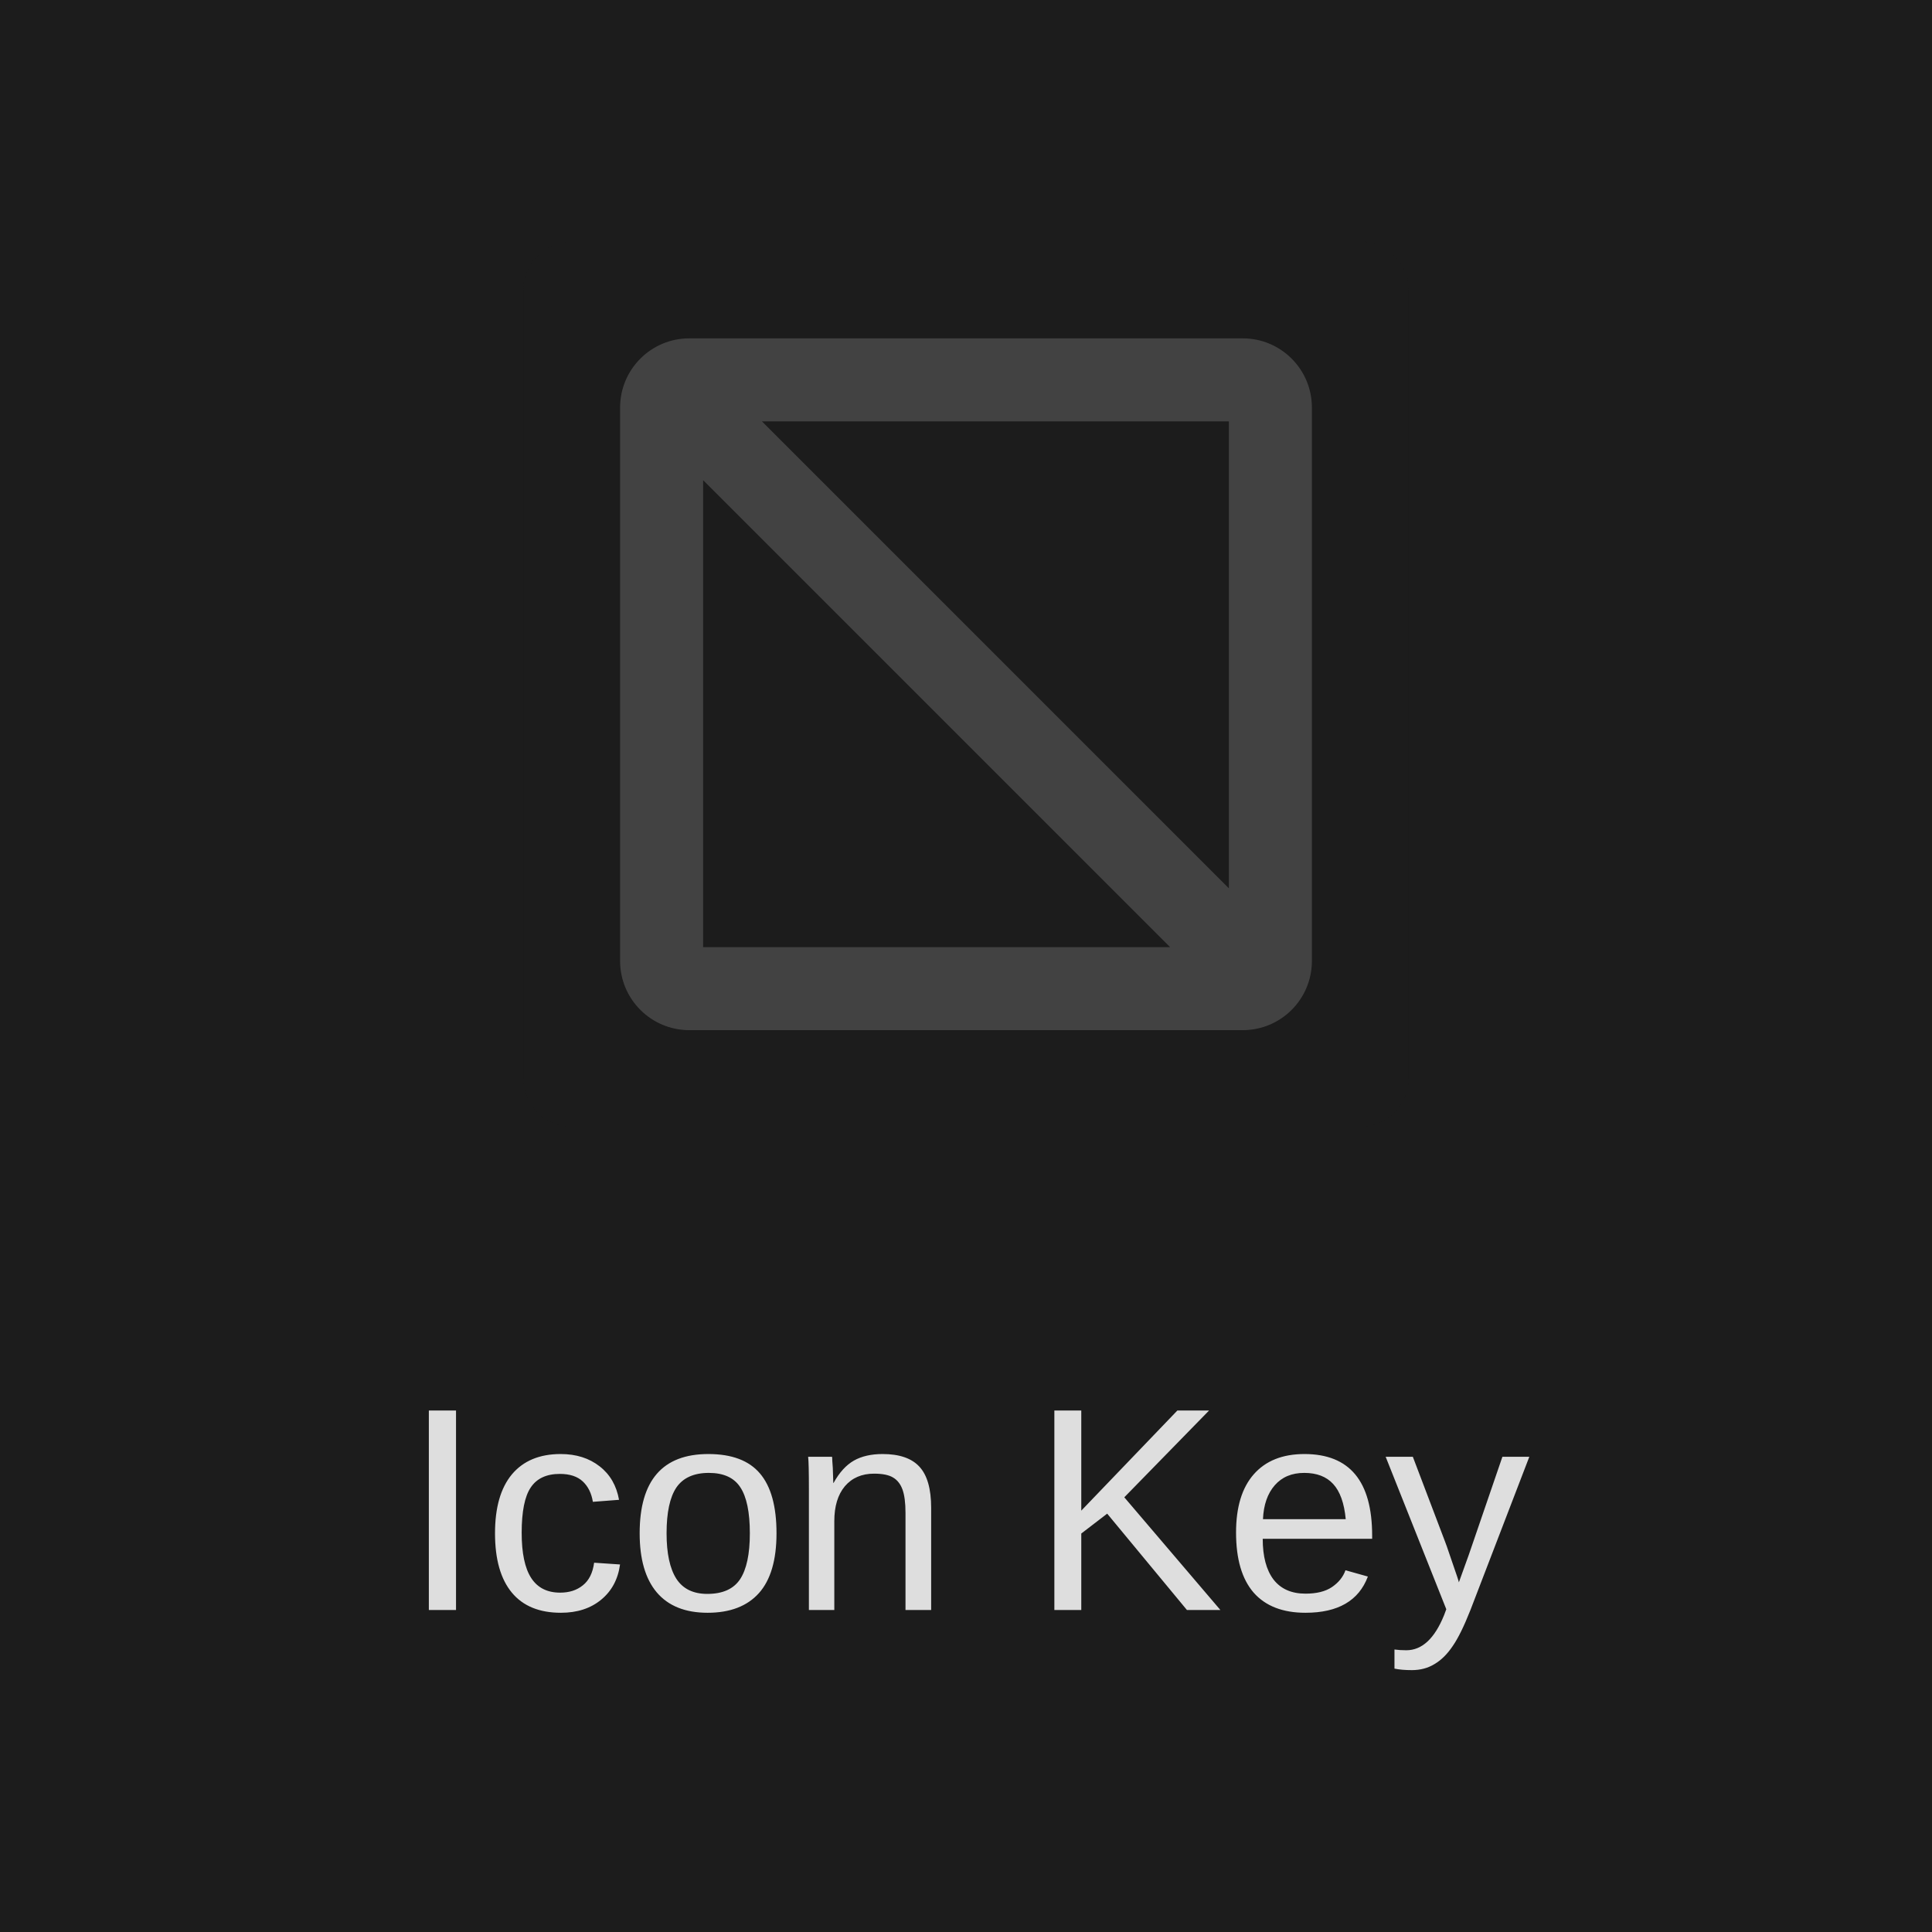
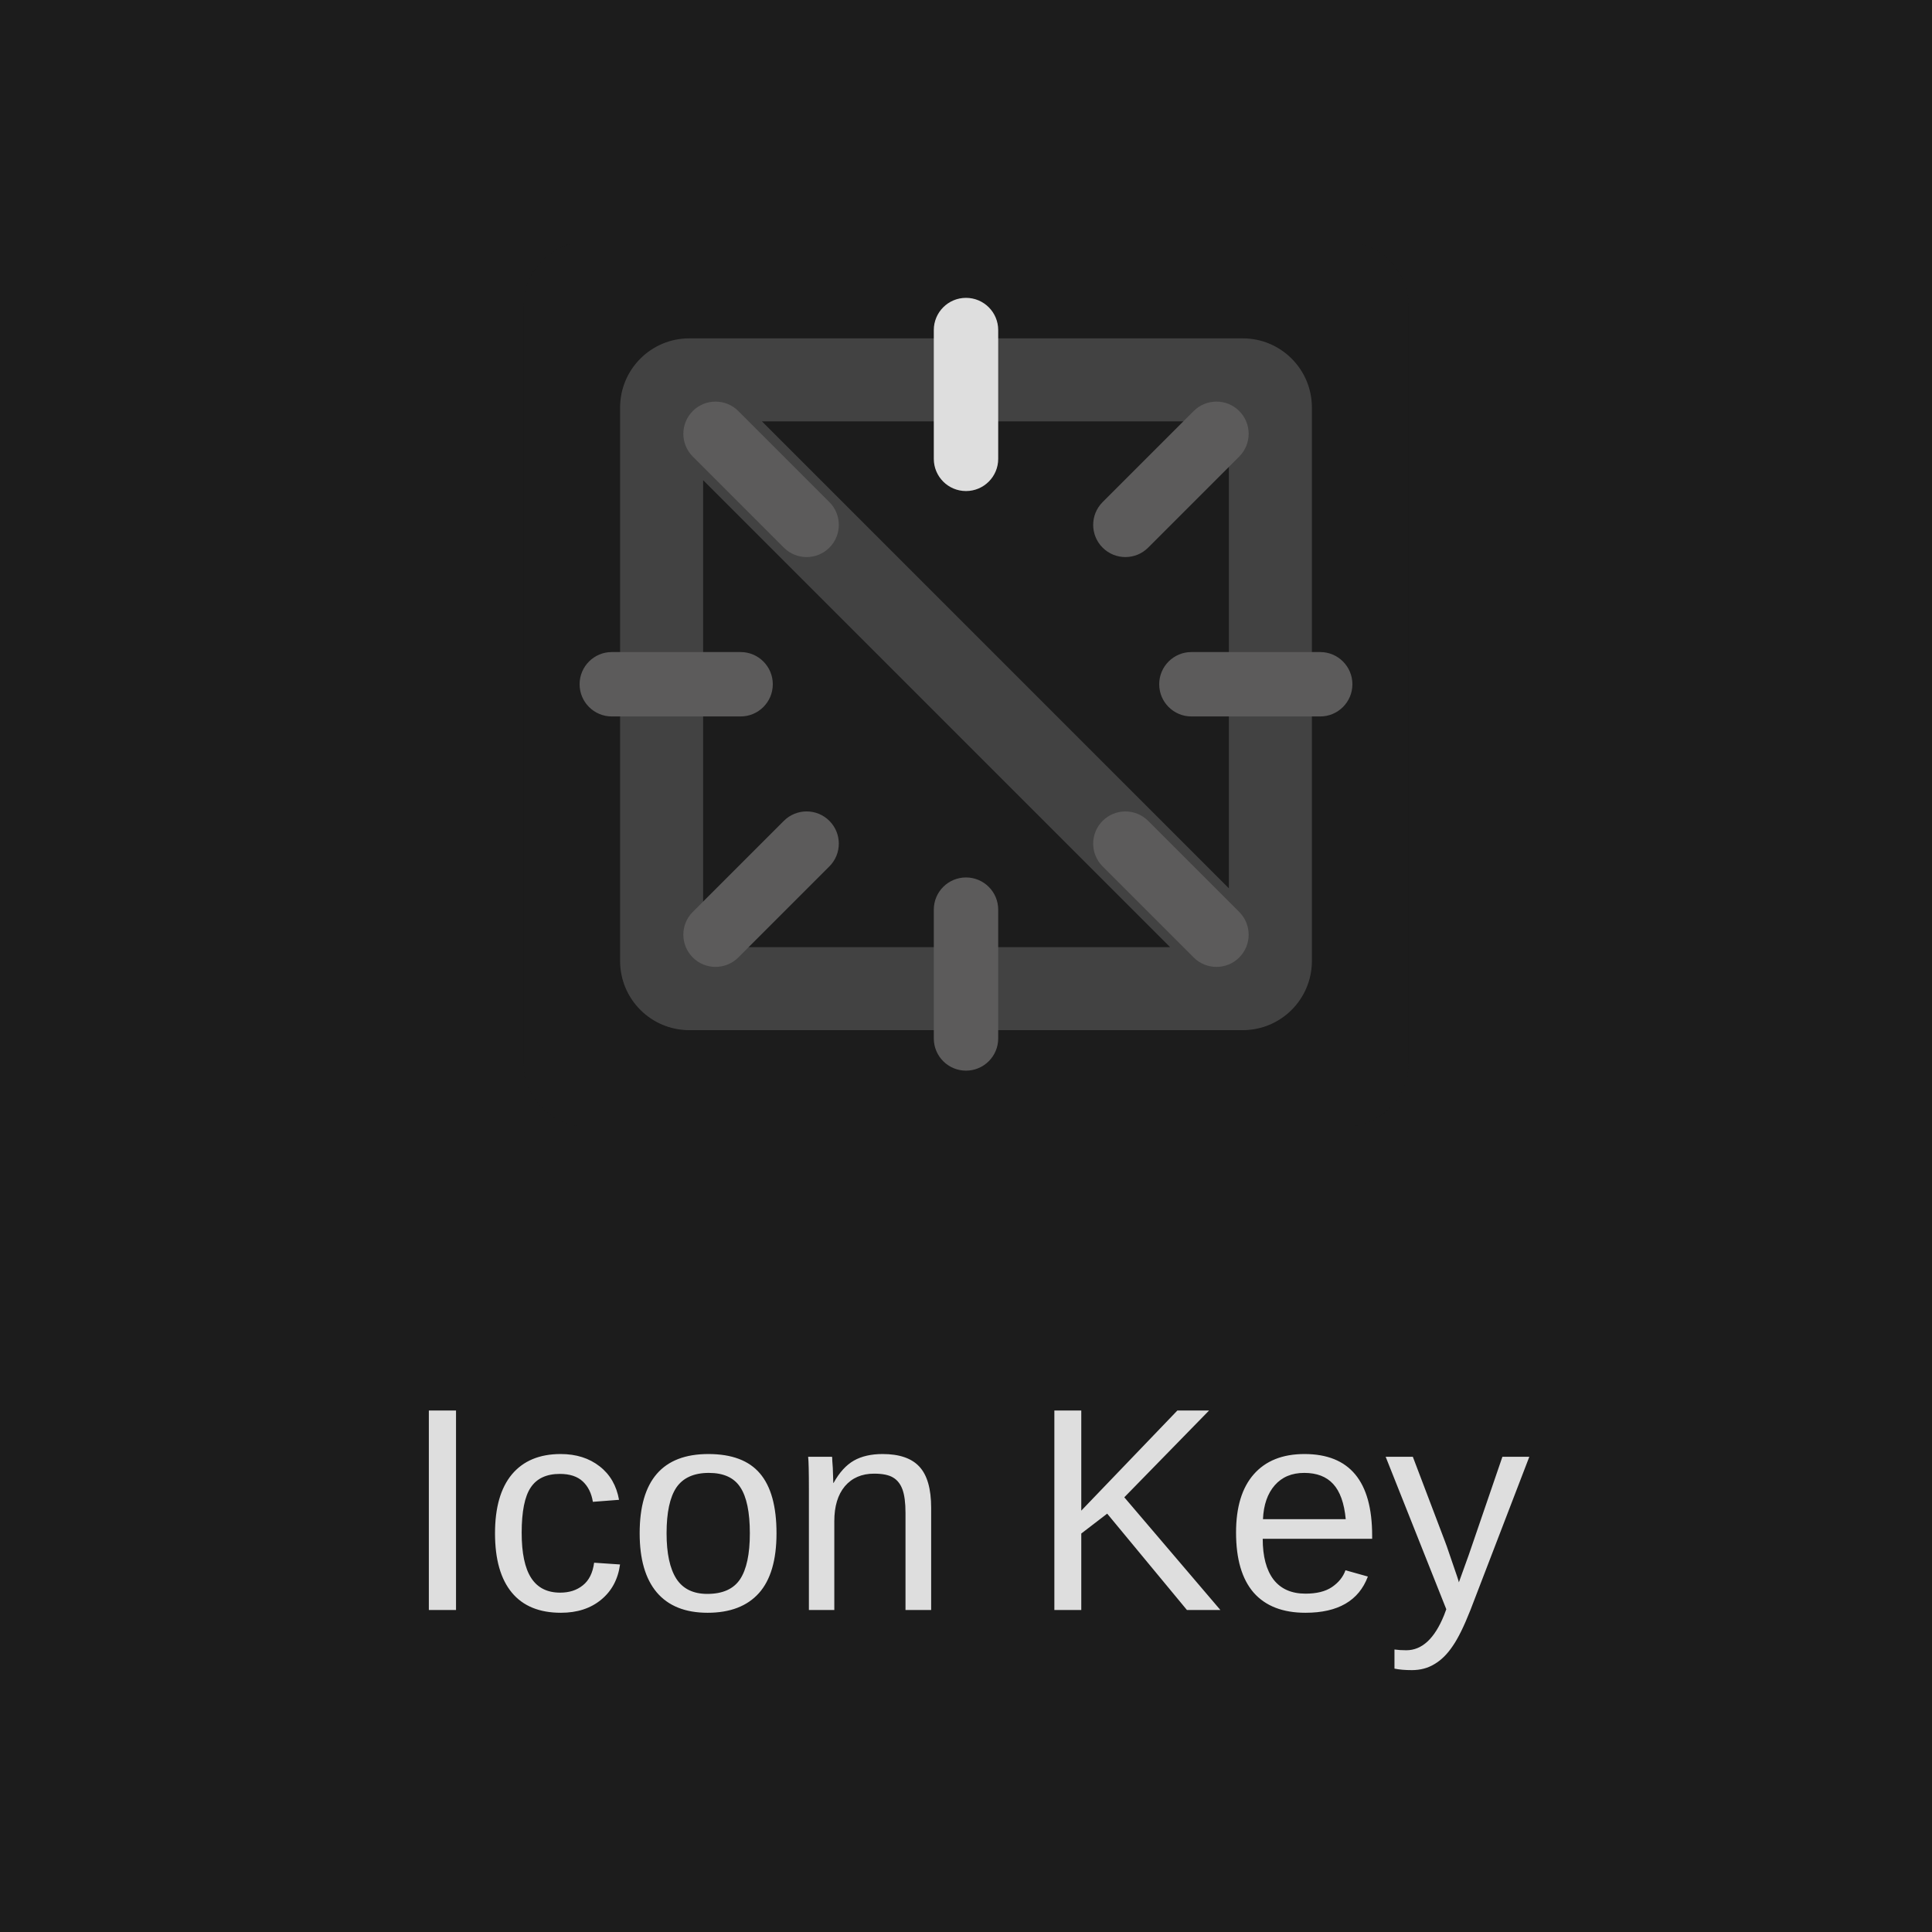
- <svg xmlns="http://www.w3.org/2000/svg" id="IconKey" width="120" height="120" version="1.1" font-family="ArialMT,Arial,sans-serif">
+ <svg xmlns="http://www.w3.org/2000/svg" id="IconKey" width="120" height="120" viewBox="0 0 120 120" version="1.1" font-family="ArialMT,Arial,sans-serif">
  <rect id="background" color="#1c1c1c" fill="currentColor" x="0" y="0" width="120" height="120" />
  <g id="foreground" color="#dedede">
    <g id="icon" transform="translate(32.5 15)">
      <svg width="55" height="55" viewBox="0 0 256 256">
        <path fill="currentColor" d="M208 28H48a20 20 0 0 0-20 20v160a20 20 0 0 0 20 20h160a20 20 0 0 0 20-20V48a20 20 0 0 0-20-20m-4 159L69 52h135ZM52 69l135 135H52Z" />
      </svg>
    </g>
    <text id="label" x="60" y="100" font-size="18" text-anchor="middle" fill="currentColor">
            Icon Key
        </text>
    <g transform="translate(32.5 15)">
-       <rect id="spinner_background" color="#1c1c1c" x="0" y="0" width="55" height="55" rx="3" ry="3" fill="currentColor" fill-opacity="0.8" stroke="none" />
-       <svg id="spinner" x="3.5" y="3.5" color="#5c5b5b" display="none" width="48" height="48" viewBox="0 0 48 48" fill="none">
+       <rect id="spinner_background" color="#1c1c1c" x="0" y="0" width="55" height="55" rx="4" ry="4" fill="currentColor" fill-opacity="0.8" stroke="none" />
+       <svg id="spinner" x="3.5" y="3.5" color="#5c5b5b" width="48" height="48" viewBox="0 0 48 48" fill="none">
        <rect color="#dedede" x="22" width="4" height="12" rx="2" fill="currentColor" />
        <rect x="22" y="36" width="4" height="12" rx="2" fill="currentColor" />
        <rect y="26" width="4" height="12" rx="2" transform="rotate(-90 0 26)" fill="currentColor" />
        <rect x="36" y="26" width="4" height="12" rx="2" transform="rotate(-90 36 26)" fill="currentColor" />
        <rect x="5.615" y="8.444" width="4" height="12" rx="2" transform="rotate(-45 5.61523 8.4436)" fill="currentColor" />
        <rect x="31.071" y="33.9" width="4" height="12" rx="2" transform="rotate(-45 31.071 33.8995)" fill="currentColor" />
        <rect x="8.444" y="42.385" width="4" height="12" rx="2" transform="rotate(-135 8.4436 42.3848)" fill="currentColor" />
        <rect x="33.899" y="16.929" width="4" height="12" rx="2" transform="rotate(-135 33.8994 16.9288)" fill="currentColor" />
      </svg>
    </g>
  </g>
</svg>
